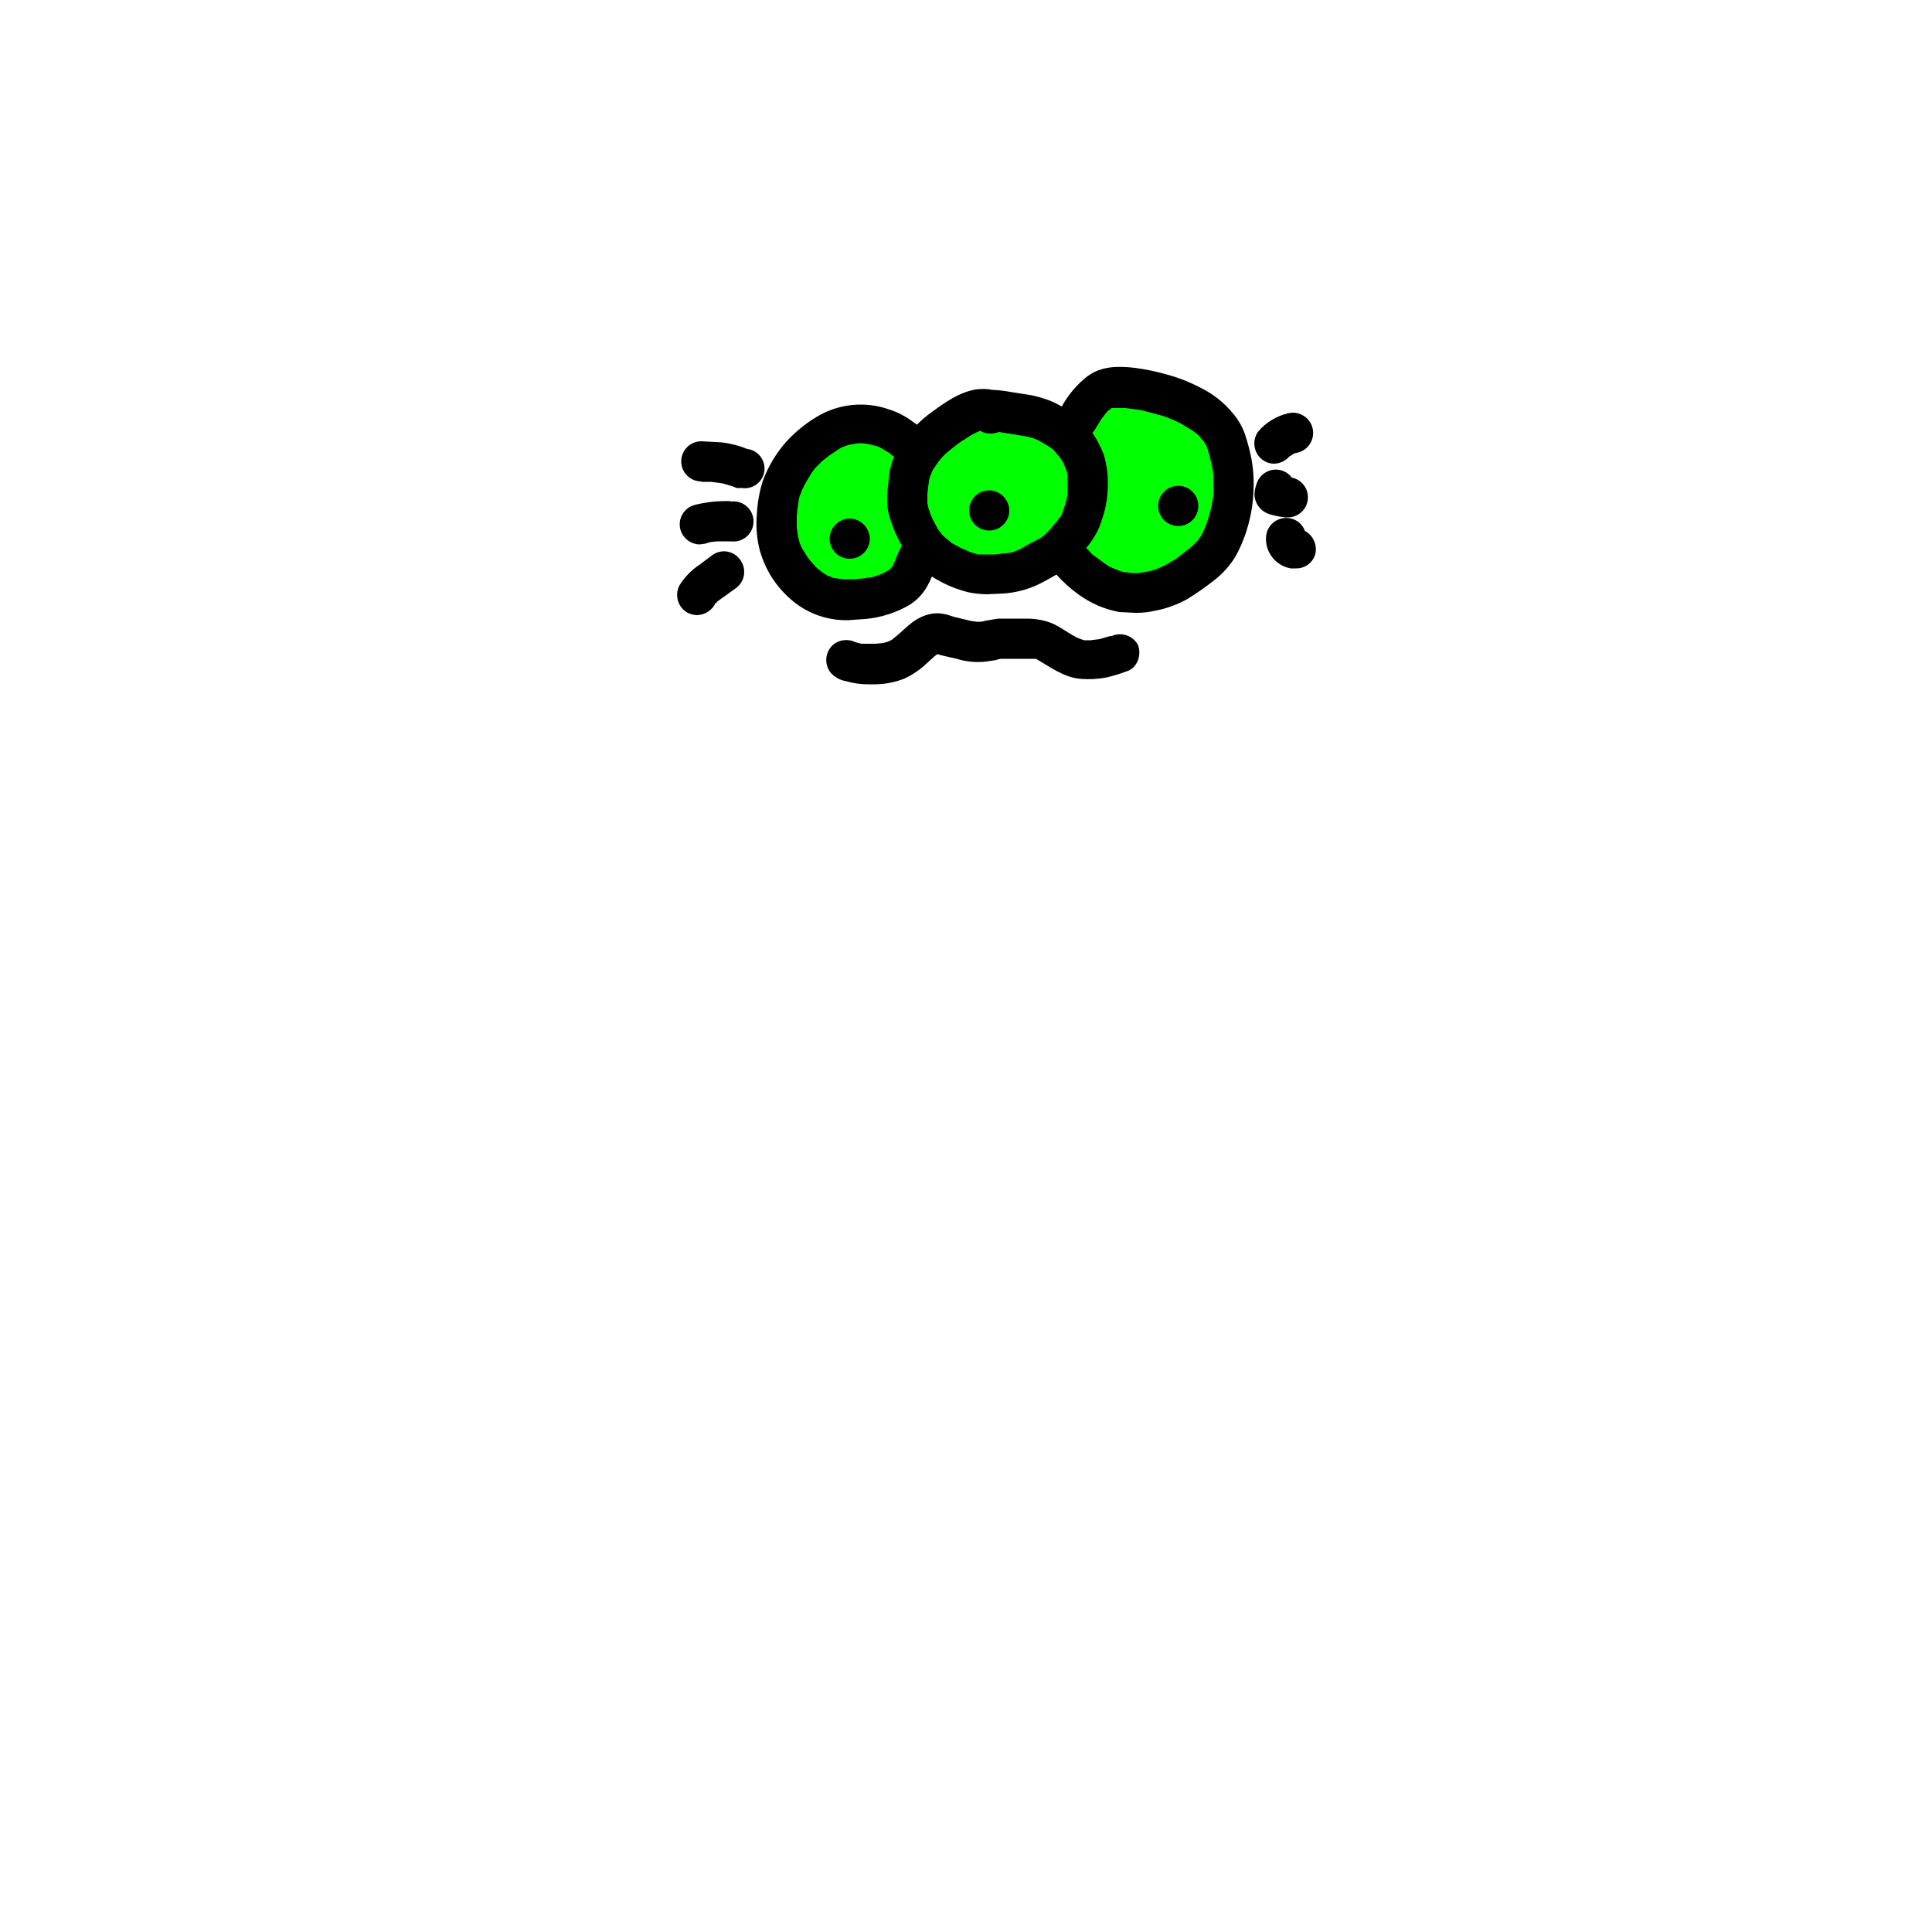
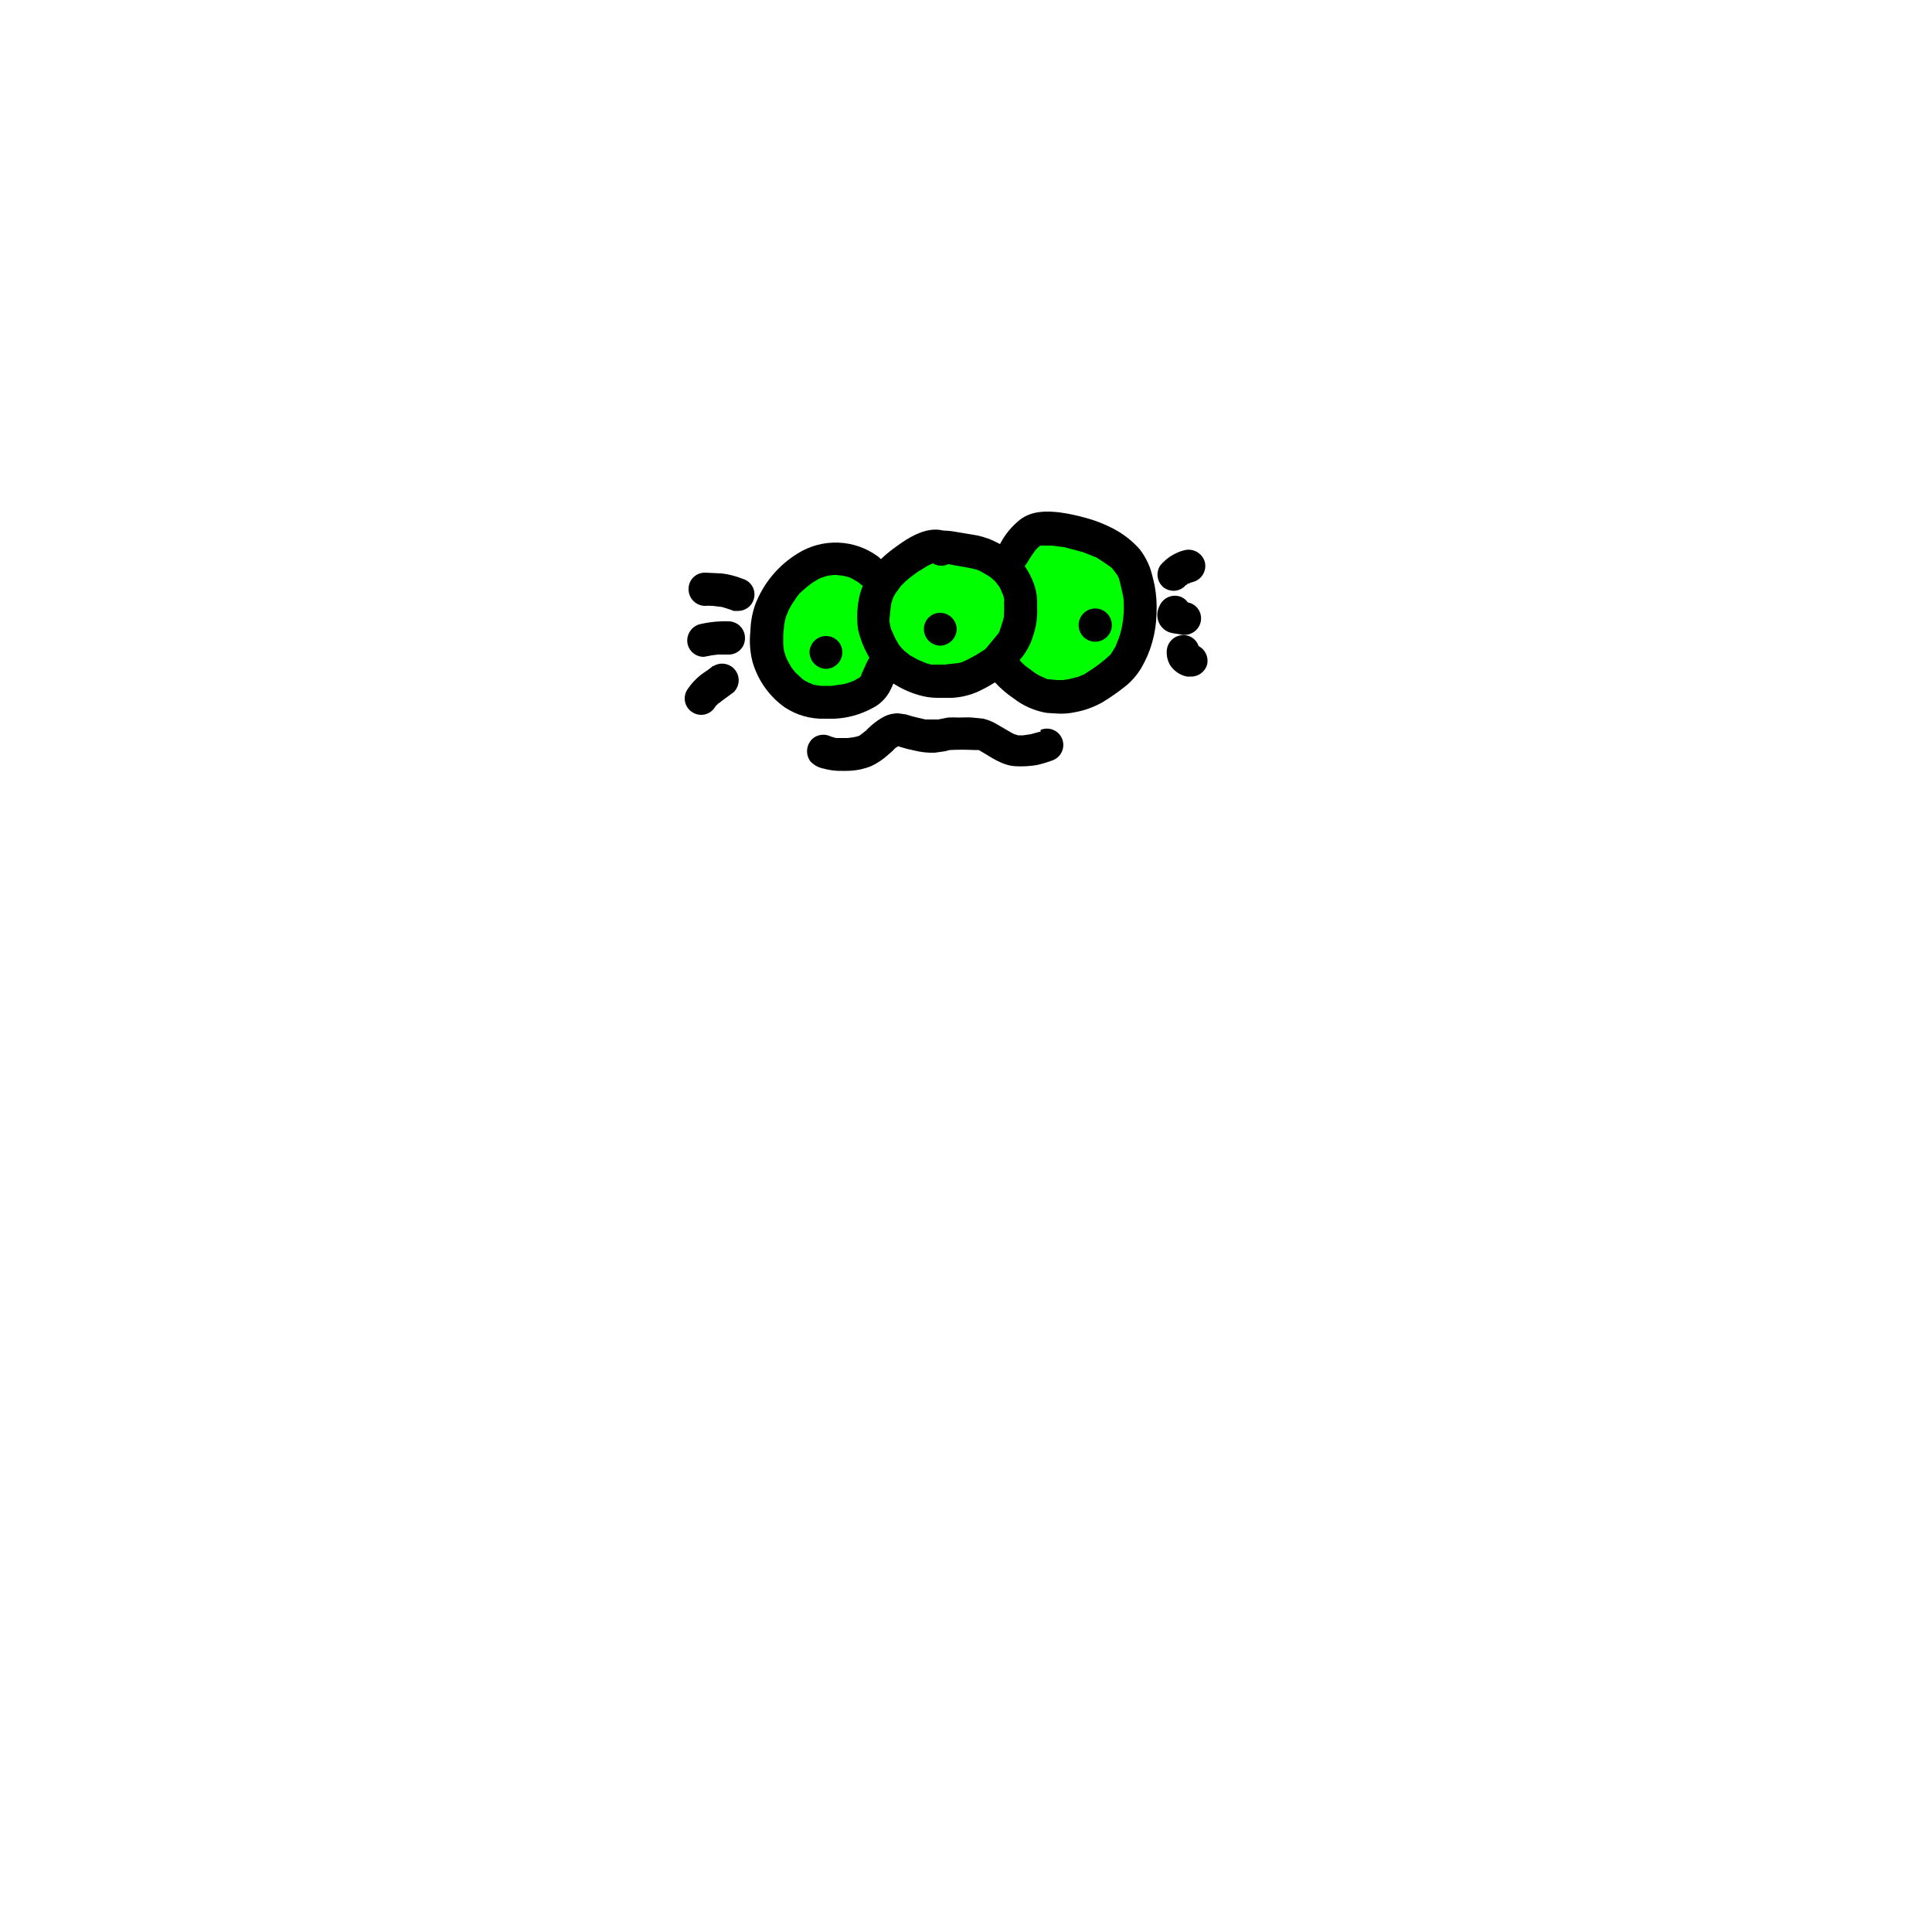
<svg xmlns="http://www.w3.org/2000/svg" id="Layer_6" data-name="Layer 6" viewBox="0 0 500 500">
  <defs>
    <style>.cls-1{fill:lime;}</style>
  </defs>
-   <path class="cls-1" d="M295.3,96.9a27.2,27.2,0,0,0-23.6,13.8,20.9,20.9,0,0,0-33.6,7.5,22,22,0,1,0,4.3,21.9,20.7,20.7,0,0,0,30.5-.4,27.3,27.3,0,1,0,22.4-42.8Z" />
-   <path d="M322.3,112.7a16.8,16.8,0,0,0-3.2-5.7,25.1,25.1,0,0,0-8.7-6.8,41.6,41.6,0,0,0-8.5-3.3,56.8,56.8,0,0,0-8.2-1.7c-4.3-.5-8.7-.5-12.3,2.2a25,25,0,0,0-6.6,7.8l-1.9-1a27.8,27.8,0,0,0-7.1-2.1l-4.5-.7a32.9,32.9,0,0,0-4.4-.5,12.9,12.9,0,0,0-4.4-.1c-4.2.7-7.9,3.3-11.3,5.8a30.9,30.9,0,0,0-3.9,3.3l-1-.7a19.8,19.8,0,0,0-6.1-3.2,22,22,0,0,0-19.2,2.1,34.9,34.9,0,0,0-7.5,6.2,32.2,32.2,0,0,0-6.1,10.2,33.7,33.7,0,0,0-1.5,8.3,27.8,27.8,0,0,0,.7,9.5,25.9,25.9,0,0,0,10.1,14.4,21.7,21.7,0,0,0,12.9,3.8l2.8-.2a27.9,27.9,0,0,0,12-3.2,13.3,13.3,0,0,0,5.4-5.1,24.4,24.4,0,0,0,1.4-2.8l.6.4a31.6,31.6,0,0,0,8.9,3.7,25.9,25.9,0,0,0,4.7.5l4.2-.2a25.3,25.3,0,0,0,8.6-2.1c1.7-.8,3.5-1.8,5.2-2.8a35.4,35.4,0,0,0,5.8,5.2,25.8,25.8,0,0,0,10.5,4.5l4.1.2a20.4,20.4,0,0,0,4.9-.5,27.4,27.4,0,0,0,8.8-3.2,73.7,73.7,0,0,0,6.7-4.7,22.9,22.9,0,0,0,5.5-6.1A36.2,36.2,0,0,0,323,136a37.6,37.6,0,0,0,1.4-9,35,35,0,0,0-.7-9.1A50.1,50.1,0,0,0,322.3,112.7Zm-35.8-6.2h.2l-.2.2Zm-55.5,40c0,.1-.1.2-.1.3s0-.1.1-.2h0l-.4.4-.2.3-.3.2-1.6.9-1.6.6h0l-1.3.4-4.2.5h-3.3l-2.3-.3-.8-.2h.3l-1.1-.4-1.3-.8-1.5-1.2h0l-1.2-1.3a12.4,12.4,0,0,1-1.4-1.8l-1.3-2.1-.6-1.4c-.1-.6-.3-1.1-.4-1.6l-.3-2.3v-2.9c.1-1.4.3-2.8.5-4.1s.3-1,.4-1.5a16,16,0,0,1,1-2.3,33.7,33.7,0,0,1,1.9-3.2h-.1a17.1,17.1,0,0,0,1.1-1.4l-.2.2.2-.2.2-.3c0,.1-.1.2-.2.3s1.1-1.1,1.6-1.6a30,30,0,0,1,3-2.3l2-1.3,1.8-.7.9-.2,1.9-.3h.8l2.1.3,2,.5,1,.5,2,1.2h.1a4,4,0,0,0,1.2,1A17.1,17.1,0,0,0,230,124c-.3,2.9-.7,5.8-.1,8.6a33.8,33.8,0,0,0,3.5,8.6l-.9,1.8A36.8,36.8,0,0,1,231,146.5Zm33.7-4.8h-.1l-.2.2h.2l-2,.8-.8.3-4.5.5h-4.2l-1.7-.5-2.6-1.1-2.4-1.3-1.8-1.5-.7-.6a14.7,14.7,0,0,0-1-1.3,23.9,23.9,0,0,1-1.2-2.2,13.9,13.9,0,0,1-1.2-2.8,8.3,8.3,0,0,1-.4-1.5,1.5,1.5,0,0,1-.1-.7v-2.1c.1-1.3.3-2.6.5-3.9a5.6,5.6,0,0,1,.4-1.2l.6-1.4c0,.2-.2.4-.3.6a4.1,4.1,0,0,1,.7-1.1,17.7,17.7,0,0,1,1.6-2.2,12.1,12.1,0,0,1,1.6-1.6,48.7,48.7,0,0,1,4.3-3.3l-.3.2.4-.2h0a22.6,22.6,0,0,1,2.6-1.6l1.5-.7h.1a4.6,4.6,0,0,0,2.6.7,5.4,5.4,0,0,0,2.2-.4l6.9,1.1,2,.5,1.2.5,2.8,1.6,1.2.9.6.7a18.3,18.3,0,0,1,1.3,1.6l.7,1.1c.2.6.5,1.1.7,1.7l.3,1a2,2,0,0,0,.1.7v4.7a4.3,4.3,0,0,1-.1.5,31.9,31.9,0,0,1-1.3,4.4l-.3.8h-.1c-.9,1.3-1.9,2.4-2.9,3.6l-1.4,1.4-.7.5Zm48.7-10c-.3,1.2-.7,2.5-1.1,3.7l-.9,2.2a11.8,11.8,0,0,1-1.1,1.9l-.5.6-1.3,1.3-4.1,3.2-2.9,1.7-1.7.8a16.8,16.8,0,0,1-3.2.9l-2,.3h-1.8l-2.2-.3-.7-.2-2.7-1.1-1.2-.8-3.3-2.4-1.3-1.4-.3-.3a20.5,20.5,0,0,0,3.4-5.4,43.2,43.2,0,0,0,1.6-5.1,30.4,30.4,0,0,0,.6-6.7,24,24,0,0,0-1.1-7.1,28.9,28.9,0,0,0-2.9-5.5,2.2,2.2,0,0,0,.7-.9l1.6-2.6,1.3-1.7.4-.5a1.8,1.8,0,0,0,.7-.5l.3-.2h3.5l4,.5,6,1.6h-.1a32.5,32.5,0,0,1,4.3,1.8l3.3,2,1.2.9.5.5,1.3,1.6a5.6,5.6,0,0,0,.5.8c0,.2.1.3.2.5s.9,3.2,1.3,4.9l.3,2c0,1.4.1,2.9.1,4.3S313.7,130.1,313.4,131.7Z" />
-   <path d="M256,126.9a5.2,5.2,0,1,0,5.2,5.2A5.3,5.3,0,0,0,256,126.9Z" />
-   <circle cx="304.9" cy="130.9" r="5.2" transform="translate(-5.6 14) rotate(-2.6)" />
-   <path d="M219.9,134.2a5.3,5.3,0,0,0-5.2,5.2,5.2,5.2,0,1,0,10.4,0A5.3,5.3,0,0,0,219.9,134.2Z" />
-   <path d="M287.7,164.6h-.4l-2.7.8-2.4.3h-1.6l-1.2-.4-.7-.3c-1.6-.8-3.1-1.9-4.7-2.8a13.9,13.9,0,0,0-4.4-1.7,19.7,19.7,0,0,0-3.5-.4h-7.8l-3,.5-1.4.3h-1.2l-1.4-.2-4.2-1-1.9-.6a12.7,12.7,0,0,0-2.6-.4,10,10,0,0,0-4.2,1c-2.3,1-4.1,2.9-5.9,4.5l-1.6,1.3-.5.3-.7.3-1.1.3-2,.2h-3.7l-1.5-.4a5.4,5.4,0,0,0-5.6.5,5.3,5.3,0,0,0-.9,7.3,6.8,6.8,0,0,0,4.1,2.3,20.6,20.6,0,0,0,6,.8h1.2a20.9,20.9,0,0,0,7.9-1.5,21.3,21.3,0,0,0,5.6-3.8l2.1-1.9.5-.4.3-.2,1.1.3,3.9.9a18.4,18.4,0,0,0,6.6.8c1.5-.1,2.9-.4,4.3-.6h-.7l1.3-.2h9c3.7,2.1,7.3,4.9,11.7,5.2a24.9,24.9,0,0,0,6.7-.4,44.8,44.8,0,0,0,5.2-1.6c2.7-.9,3.8-4.3,2.8-6.8A5.3,5.3,0,0,0,287.7,164.6Z" />
-   <path d="M326.6,118.9a5.1,5.1,0,0,0,3.1,1.1,5.3,5.3,0,0,0,4-1.9h.1l.6-.4.3-.2.4-.2.9-.2a5.2,5.2,0,0,0-2.8-10.1,14.5,14.5,0,0,0-7.6,4.7A5.3,5.3,0,0,0,326.6,118.9Z" />
-   <path d="M332.6,133.9h.8a5.2,5.2,0,0,0,.9-10.3,4.8,4.8,0,0,0-2.2-1.7,5.2,5.2,0,0,0-6.7,2.8c-.7,1.8-1.1,3.5-.3,5.3a5.6,5.6,0,0,0,3.2,3A22,22,0,0,0,332.6,133.9Z" />
-   <path d="M337.7,137.4a5,5,0,0,0-4.1-3.3,5.2,5.2,0,0,0-5.9,4.4,7.7,7.7,0,0,0,1,4.9,7.8,7.8,0,0,0,5.3,3.7h1.3a5.1,5.1,0,0,0,5.1-3.7A5.4,5.4,0,0,0,337.7,137.4Z" />
-   <path d="M181.5,124.7H184l3,.4,2.4.7,1.3.5H192a5.1,5.1,0,0,0,1.5-10.1h-.1a25,25,0,0,0-6.5-1.7l-5.4-.3a5.2,5.2,0,0,0,0,10.4Z" />
-   <path d="M189.1,129.7a33.1,33.1,0,0,0-9.4,1,5.2,5.2,0,0,0-3.6,6.4,5.3,5.3,0,0,0,5,3.8l1.4-.2,1.3-.4,1.8-.2h3.5a5.2,5.2,0,1,0,0-10.3Z" />
-   <path d="M184.3,143.7l-3.2,2.4a17.5,17.5,0,0,0-5.2,5.3,5.3,5.3,0,0,0,1.9,7.1,5.9,5.9,0,0,0,2.5.7,5.5,5.5,0,0,0,4.6-2.6l.2-.5h.2a3,3,0,0,1,.8-.8l-.5.4,5-3.6a5.2,5.2,0,0,0,.9-7.3A5.1,5.1,0,0,0,184.3,143.7Z" />
+   <path class="cls-1" d="M275.5,134a22.5,22.5,0,0,0-19.4,11.3,16.6,16.6,0,0,0-11.6-4.6,17,17,0,0,0-15.8,10.8,17.7,17.7,0,0,0-13.5-6.1,18,18,0,0,0,0,36,18.2,18.2,0,0,0,17-12,17.1,17.1,0,0,0,25-.3A22.3,22.3,0,1,0,275.5,134Z" />
+   <path d="M297.6,146.9a18.1,18.1,0,0,0-2.6-4.7,23.8,23.8,0,0,0-7.1-5.5,34.9,34.9,0,0,0-7-2.7,49.8,49.8,0,0,0-6.7-1.4c-3.5-.4-7.1-.4-10.1,1.8a19.4,19.4,0,0,0-5.3,6.4l-1.6-.8a20,20,0,0,0-5.9-1.7l-3.6-.6a22,22,0,0,0-3.6-.4,8.7,8.7,0,0,0-3.6-.1c-3.4.6-6.5,2.7-9.3,4.8a26.9,26.9,0,0,0-3.2,2.7l-.8-.7a18.5,18.5,0,0,0-20.7-.8,26.7,26.7,0,0,0-11.1,13.4,22.6,22.6,0,0,0-1.2,6.8,22.1,22.1,0,0,0,.5,7.7A21.9,21.9,0,0,0,203,183a17.8,17.8,0,0,0,10.6,3h2.3a22.5,22.5,0,0,0,9.8-2.7,10.2,10.2,0,0,0,4.4-4.1,16.3,16.3,0,0,0,1.1-2.3l.5.3a24.5,24.5,0,0,0,7.3,3,17.2,17.2,0,0,0,3.9.4h3.4a18.9,18.9,0,0,0,7-1.7,41.6,41.6,0,0,0,4.2-2.3,27.9,27.9,0,0,0,4.9,4.2,19.1,19.1,0,0,0,8.5,3.7l3.4.2a18.1,18.1,0,0,0,4-.4,22.5,22.5,0,0,0,7.1-2.6,55.8,55.8,0,0,0,5.6-3.9,17.6,17.6,0,0,0,4.4-5,27.9,27.9,0,0,0,2.8-6.6,29.3,29.3,0,0,0,1.1-7.3,31.2,31.2,0,0,0-.5-7.5C298.4,149.8,298.1,148.3,297.6,146.9Zm-29.3-5h0Zm-45.4,32.7v.2a.1.1,0,0,1,.1-.1h0l-.3.4c-.1.1-.2.1-.2.2l-.3.2-1.3.7-1.3.5h0l-1,.3-3.4.5h-2.8l-1.8-.3-.7-.2h.3l-.9-.3-1.1-.6a6.3,6.3,0,0,1-1.2-1h0l-1.1-1-1.1-1.4-1-1.8a6.1,6.1,0,0,1-.5-1.2c-.1-.4-.3-.8-.4-1.3a11,11,0,0,1-.2-1.8v-2.4c.1-1.1.2-2.3.4-3.4l.3-1.2c.3-.6.5-1.3.8-1.9a22.6,22.6,0,0,1,1.6-2.6h0a7.6,7.6,0,0,1,.8-1.1l-.2.2.2-.2.2-.3-.2.2,1.4-1.3a25.1,25.1,0,0,1,2.4-1.9l1.7-1,1.4-.5.7-.2,1.6-.2h.6l1.8.2,1.6.4.8.4,1.7,1h0a3.9,3.9,0,0,0,1,.8,16.6,16.6,0,0,0-1.2,4.5,23.5,23.5,0,0,0,0,7,25.9,25.9,0,0,0,2.9,7.1,10.9,10.9,0,0,0-.8,1.5Zm27.5-3.9h0l-1.6.7-.7.2-3.7.4H241l-1.4-.4-2.1-.9-2-1.1-1.5-1.2-.5-.5-.9-1.1c-.3-.6-.7-1.1-1-1.8l-1-2.2-.3-1.2a1.3,1.3,0,0,0-.1-.6,10.9,10.9,0,0,1,.1-1.8c.1-1.1.2-2.1.4-3.2l.3-.9a6.1,6.1,0,0,1,.5-1.2.8.8,0,0,0-.2.5,4.1,4.1,0,0,1,.5-.9l1.3-1.8,1.3-1.3c1.1-1,2.3-1.8,3.5-2.7l-.2.2.3-.2h0l2.1-1.3,1.3-.6h0a4.3,4.3,0,0,0,2.2.6,3.9,3.9,0,0,0,1.8-.4l5.6,1,1.7.4,1,.4,2.2,1.3a3.9,3.9,0,0,1,1,.8l.6.5,1,1.3a4.1,4.1,0,0,1,.5.9l.6,1.4a2.4,2.4,0,0,1,.2.8,1.3,1.3,0,0,1,.1.6v.4a.6.6,0,0,1-.1-.4,24.1,24.1,0,0,1,0,3.8v.5c-.3,1.2-.7,2.4-1.1,3.6l-.3.6h0l-2.4,2.9L255,168l-.6.4C253.1,169.2,251.8,170,250.4,170.7Zm39.9-8.2a17.1,17.1,0,0,1-.9,3l-.7,1.8-.9,1.5-.4.6-1.1,1c-1.1.9-2.2,1.8-3.4,2.6l-2.3,1.5-1.4.6-2.7.7-1.6.2h-1.5l-1.8-.2h-.5l-2.2-1-1-.6-2.7-2-1.1-1.1-.2-.3a16.5,16.5,0,0,0,2.8-4.4,28,28,0,0,0,1.3-4.1,21.2,21.2,0,0,0,.4-5.6,14.4,14.4,0,0,0-.9-5.8,20.6,20.6,0,0,0-2.3-4.4l.6-.8a23.9,23.9,0,0,1,1.3-2.1l1-1.4a.8.8,0,0,0,.4-.4l.5-.4.3-.2h2.9l3.2.4,4.9,1.3h0l3.5,1.4,2.6,1.7,1.1.8c.1.1.3.2.4.4a14.7,14.7,0,0,1,1,1.3,2.1,2.1,0,0,1,.4.6c.1.2.1.3.2.4s.7,2.6,1,4l.3,1.6c0,1.2.1,2.4,0,3.6A29.1,29.1,0,0,1,290.3,162.5Z" />
+   <path d="M243.3,158.6a4.2,4.2,0,0,0-4.2,4.2,4.3,4.3,0,0,0,4.2,4.3,4.4,4.4,0,0,0,4.3-4.3A4.3,4.3,0,0,0,243.3,158.6Z" />
+   <circle cx="283.4" cy="161.8" r="4.3" transform="translate(-7 13) rotate(-2.6)" />
+   <path d="M213.8,164.6a4.3,4.3,0,0,0-4.3,4.2,4.4,4.4,0,0,0,4.3,4.3,4.3,4.3,0,0,0,4.2-4.3A4.2,4.2,0,0,0,213.8,164.6Z" />
+   <path d="M269.3,189.4H269l-2.2.6-2,.3h-1.3l-1-.3-.6-.3-3.8-2.2a12.5,12.5,0,0,0-3.6-1.5l-2.9-.3c-1.2-.1-2.3,0-3.4,0a28,28,0,0,0-2.9,0l-2.5.5h-3.3l-3.4-.8-1.6-.5-2.1-.3a8.2,8.2,0,0,0-3.5.8,18.7,18.7,0,0,0-4.8,3.7l-1.3,1-.4.3-.6.2-.9.2-1.6.2h-3l-1.3-.4a4.3,4.3,0,0,0-4.5.4,4.4,4.4,0,0,0-.8,6,6.1,6.1,0,0,0,3.4,1.9,16.1,16.1,0,0,0,4.9.6h1a17.3,17.3,0,0,0,6.4-1.2,17.7,17.7,0,0,0,4.6-3.1,12.9,12.9,0,0,0,1.7-1.6l.5-.3.2-.2.9.3a29.9,29.9,0,0,0,3.2.8,19,19,0,0,0,5.4.6l3.5-.5h-.6l1.1-.2c2-.1,4.1-.1,6.1,0h1.3c3,1.7,5.9,4,9.5,4.2a25.1,25.1,0,0,0,5.5-.3,30.6,30.6,0,0,0,4.3-1.3,4.2,4.2,0,0,0-3.3-7.8Z" />
+   <path d="M301.1,152a4.3,4.3,0,0,0,2.6.9,4.1,4.1,0,0,0,3.2-1.5h.1l.5-.4h.3l.3-.2.7-.2a4.3,4.3,0,0,0,3-5.2,4.4,4.4,0,0,0-5.3-3,12,12,0,0,0-6.2,3.9A4.3,4.3,0,0,0,301.1,152Z" />
+   <path d="M306,164.3h.7a4.3,4.3,0,0,0,4.1-3.7,4.2,4.2,0,0,0-3.4-4.7,3.9,3.9,0,0,0-1.7-1.4,4.3,4.3,0,0,0-5.6,2.3,5,5,0,0,0-.2,4.3,4.9,4.9,0,0,0,2.6,2.5C303.6,164,304.9,164,306,164.3Z" />
+   <path d="M310.2,167.2a4.1,4.1,0,0,0-3.4-2.8A4.3,4.3,0,0,0,302,168a6.5,6.5,0,0,0,.8,4.1,6.8,6.8,0,0,0,4.4,3h1a4.3,4.3,0,0,0,4.2-3.1A4.3,4.3,0,0,0,310.2,167.2Z" />
+   <path d="M182.4,156.8a13.4,13.4,0,0,1,2,0l2.5.3,1.9.6,1.1.4H191a4.2,4.2,0,0,0,4.1-3.1,4.2,4.2,0,0,0-2.9-5.2h0a21.5,21.5,0,0,0-5.4-1.4l-4.4-.2a4.2,4.2,0,0,0-4.2,4.2A4.3,4.3,0,0,0,182.4,156.8Z" />
+   <path d="M188.6,160.8a28.4,28.4,0,0,0-7.7.8,4.4,4.4,0,0,0-2.9,5.3,4.3,4.3,0,0,0,4.1,3.1l1.1-.2,1-.2,1.6-.2h2.8a4.2,4.2,0,0,0,4.2-4.2A4.3,4.3,0,0,0,188.6,160.8Z" />
+   <path d="M184.6,172.3a24.8,24.8,0,0,1-2.6,1.9,16,16,0,0,0-4.2,4.4,4.2,4.2,0,0,0,1.5,5.8,4.2,4.2,0,0,0,5.8-1.5l.3-.4h.1a2.3,2.3,0,0,1,.7-.7l-.4.4c1.3-1.1,2.7-2,4-3a4.3,4.3,0,0,0-5.2-6.8Z" />
</svg>
